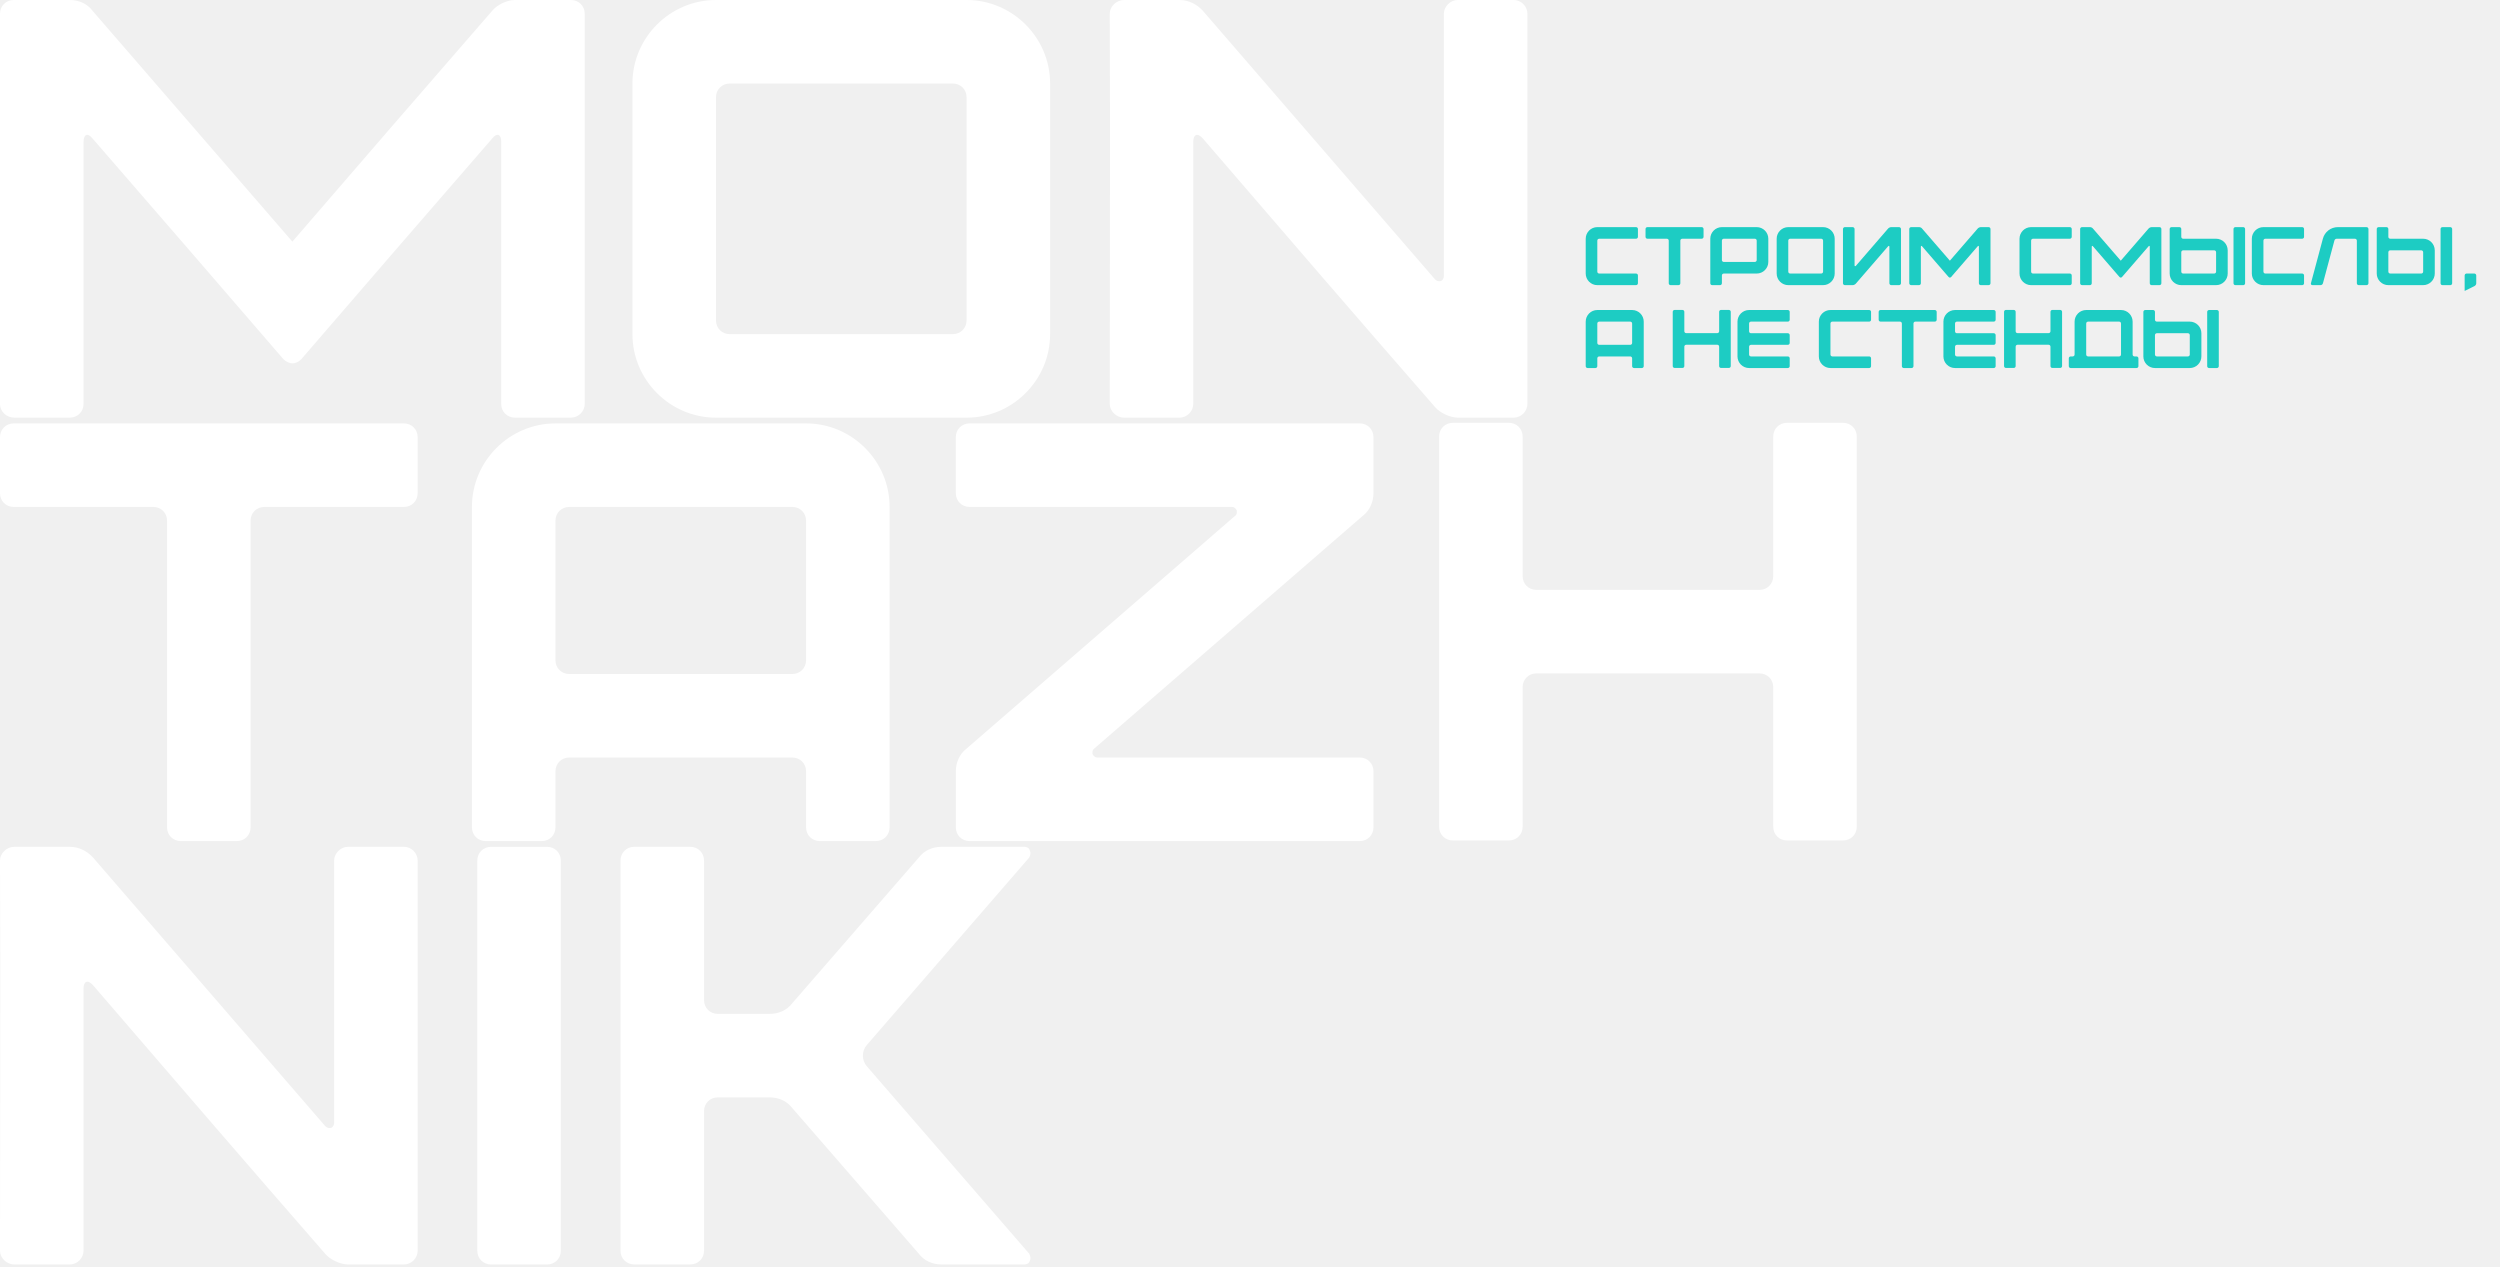
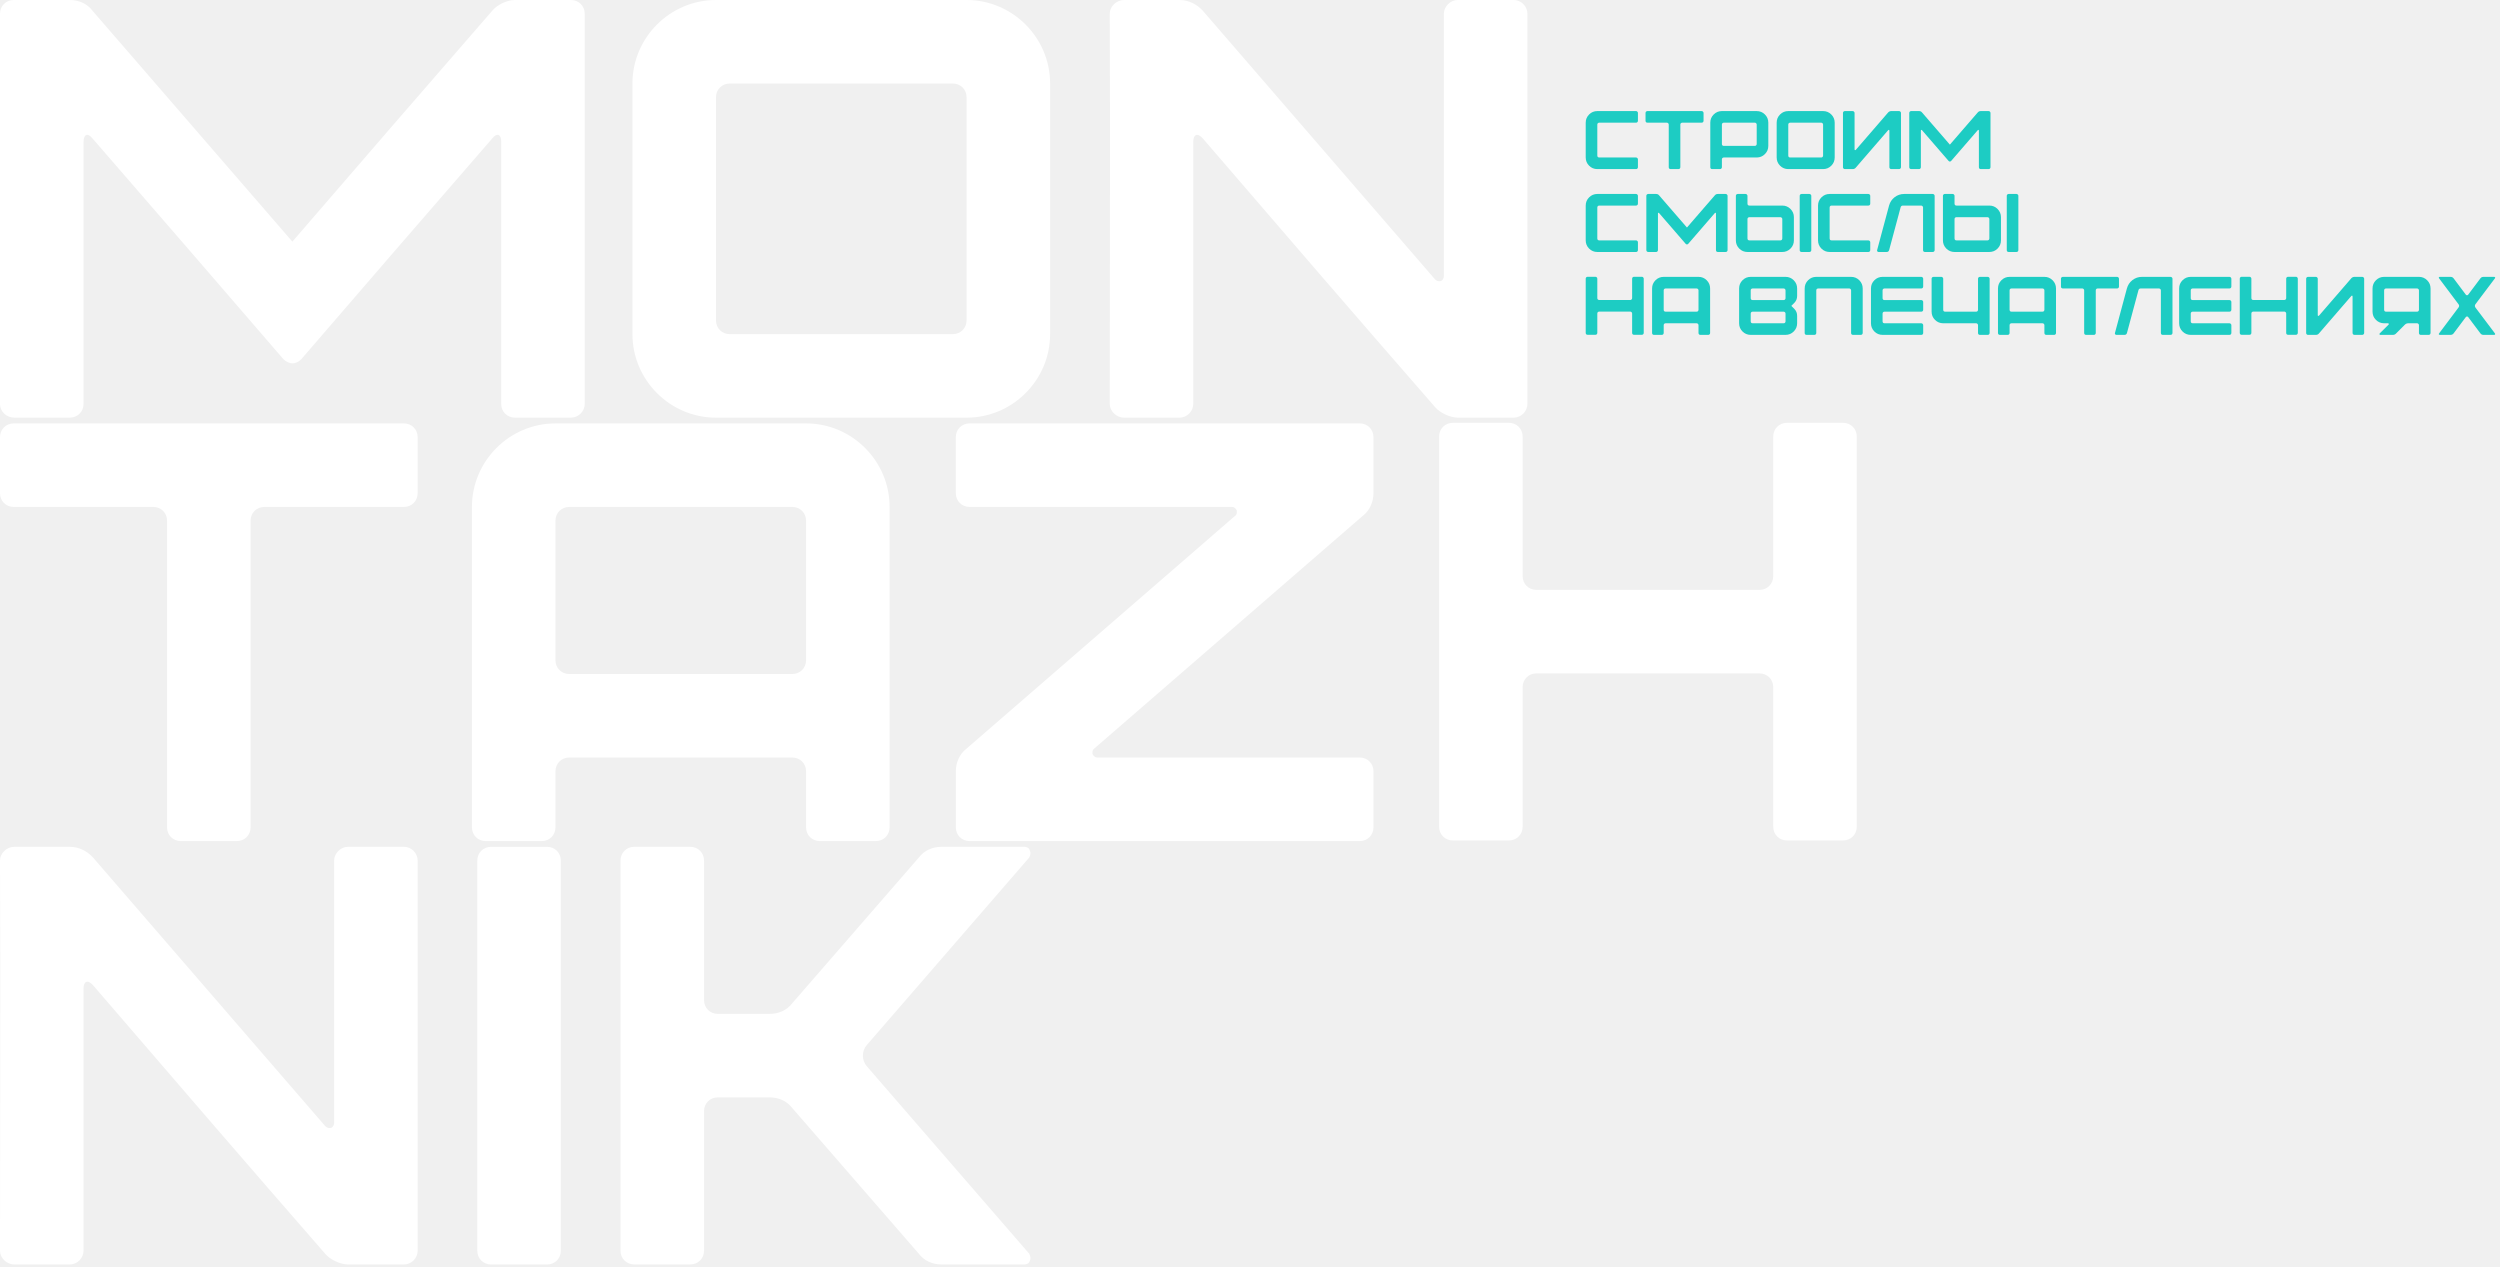
<svg xmlns="http://www.w3.org/2000/svg" width="754" height="382" viewBox="0 0 754 382" fill="none">
  <path d="M4.138 0H21.056C23.757 0 26.274 1.079 27.896 3.238L88.178 72.877C108.155 49.662 128.305 26.453 148.46 3.238C149.897 1.437 152.957 0 155.3 0H172.212C174.549 0 176.35 1.801 176.35 4.138V121.823C176.35 124.16 174.37 125.961 172.212 125.961H155.3C152.962 125.961 151.161 124.16 151.161 121.823V42.649C151.161 40.49 149.903 39.948 148.46 41.748C129.205 63.884 110.129 86.014 90.879 108.328C90.158 109.049 89.257 109.586 88.178 109.586C87.278 109.586 86.198 109.044 85.477 108.328C66.222 86.014 47.145 63.878 27.896 41.748C26.458 39.948 25.195 40.49 25.195 42.828V121.823C25.195 124.16 23.394 125.961 21.056 125.961H4.317C1.98 125.961 0 124.16 0 121.823V4.138C0 1.801 1.801 0 4.138 0Z" fill="white" />
  <path d="M190.745 25.195C190.745 11.336 202.082 0 215.94 0H291.518C305.376 0 316.712 11.336 316.712 25.195V100.772C316.712 114.631 305.376 125.967 291.518 125.967H215.94C202.082 125.967 190.745 114.631 190.745 100.772V25.195ZM287.379 100.772C289.717 100.772 291.518 98.972 291.518 96.634V29.333C291.518 26.995 289.717 25.195 287.379 25.195H220.078C217.741 25.195 215.94 26.995 215.94 29.333V96.634C215.94 98.972 217.741 100.772 220.078 100.772H287.379Z" fill="white" />
  <path d="M334.698 4.138C334.698 1.98 336.678 0 339.016 0H355.748C358.45 0 360.966 1.258 362.767 3.238L432.769 84.213C433.312 84.755 433.849 84.934 434.57 84.755C435.112 84.576 435.47 83.855 435.47 83.318V4.138C435.47 1.98 437.45 0 439.609 0H456.526C458.864 0 460.665 1.98 460.665 4.138V121.823C460.665 123.982 458.864 125.961 456.526 125.961H439.609C437.45 125.961 434.212 124.524 432.769 122.723C409.376 95.912 385.982 68.738 362.767 41.748C361.145 39.948 359.887 40.49 359.887 42.828V121.823C359.887 123.982 358.086 125.961 355.748 125.961H339.016C336.678 125.961 334.698 123.982 334.698 121.823C334.698 82.597 334.877 43.365 334.698 4.138Z" fill="white" />
  <path d="M4.138 127.701H121.823C124.16 127.701 125.961 129.501 125.961 131.839V148.757C125.961 151.094 124.16 152.895 121.823 152.895H79.716C77.379 152.895 75.578 154.696 75.578 157.034V249.529C75.578 251.867 73.777 253.667 71.439 253.667H54.522C52.184 253.667 50.383 251.867 50.383 249.529V157.034C50.383 154.696 48.583 152.895 46.245 152.895H4.138C1.801 152.895 0 151.094 0 148.757V131.839C0 129.501 1.801 127.701 4.138 127.701Z" fill="white" />
  <path d="M142.336 152.895C142.336 139.037 153.672 127.701 167.531 127.701H243.109C256.967 127.701 268.303 139.037 268.303 152.895V249.529C268.303 251.867 266.502 253.667 264.165 253.667H247.247C244.909 253.667 243.109 251.867 243.109 249.529V232.611C243.109 230.274 241.308 228.473 238.97 228.473H171.669C169.332 228.473 167.531 230.274 167.531 232.611V249.529C167.531 251.867 165.73 253.667 163.392 253.667H146.475C144.137 253.667 142.336 251.867 142.336 249.529V152.895ZM171.669 152.895C169.332 152.895 167.531 154.696 167.531 157.034V199.14C167.531 201.478 169.332 203.278 171.669 203.278H238.97C241.308 203.278 243.109 201.478 243.109 199.14V157.034C243.109 154.696 241.308 152.895 238.97 152.895H171.669Z" fill="white" />
  <path d="M410.103 253.667H292.418C290.081 253.667 288.28 251.867 288.28 249.529V232.611C288.28 230.095 289.359 227.394 291.518 225.772L372.493 155.591C372.85 155.412 373.029 154.869 373.029 154.511V153.969C372.672 153.247 372.129 152.889 371.592 152.889H292.413C290.075 152.889 288.274 151.089 288.274 148.751V131.833C288.274 129.496 290.075 127.695 292.413 127.695H410.097C412.435 127.695 414.235 129.496 414.235 131.833V148.751C414.235 151.268 413.156 153.969 410.997 155.591L330.023 225.772C329.665 225.951 329.486 226.493 329.486 226.851V227.394C329.844 228.115 330.386 228.473 330.923 228.473H410.103C412.44 228.473 414.241 230.274 414.241 232.611V249.529C414.241 251.867 412.44 253.667 410.103 253.667Z" fill="white" />
  <path d="M434.033 131.66C434.033 129.322 435.834 127.522 438.172 127.522H455.089C457.427 127.522 459.228 129.322 459.228 131.66V173.766C459.228 176.104 461.028 177.905 463.366 177.905H530.667C533.005 177.905 534.806 176.104 534.806 173.766V131.66C534.806 129.322 536.606 127.522 538.944 127.522H555.862C558.199 127.522 560 129.322 560 131.66V249.344C560 251.682 558.199 253.483 555.862 253.483H538.944C536.606 253.483 534.806 251.682 534.806 249.344V207.238C534.806 204.9 533.005 203.099 530.667 203.099H463.366C461.028 203.099 459.228 204.9 459.228 207.238V249.344C459.228 251.682 457.427 253.483 455.089 253.483H438.172C435.834 253.483 434.033 251.682 434.033 249.344V131.66Z" fill="white" />
  <path d="M0 259.54C0 257.381 1.98 255.401 4.317 255.401H21.05C23.752 255.401 26.268 256.659 28.069 258.639L98.071 339.614C98.614 340.156 99.15 340.335 99.872 340.156C100.414 339.977 100.772 339.256 100.772 338.719V259.54C100.772 257.381 102.752 255.401 104.911 255.401H121.828C124.166 255.401 125.967 257.381 125.967 259.54V377.224C125.967 379.383 124.166 381.362 121.828 381.362H104.911C102.752 381.362 99.514 379.925 98.071 378.124C74.677 351.314 51.284 324.139 28.069 297.15C26.447 295.349 25.189 295.891 25.189 298.229V377.224C25.189 379.383 23.388 381.362 21.05 381.362H4.317C1.98 381.362 0 379.383 0 377.224C0 337.998 0.179 298.766 0 259.54Z" fill="white" />
  <path d="M165.009 381.368H148.091C145.753 381.368 143.953 379.567 143.953 377.229V259.545C143.953 257.207 145.753 255.407 148.091 255.407H165.009C167.346 255.407 169.147 257.207 169.147 259.545V377.229C169.147 379.567 167.346 381.368 165.009 381.368Z" fill="white" />
  <path d="M187.144 259.54C187.144 257.202 188.945 255.401 191.282 255.401H208.2C210.538 255.401 212.338 257.202 212.338 259.54V301.646C212.338 303.984 214.139 305.785 216.477 305.785H232.13C234.832 305.785 237.348 304.705 238.97 302.546L277.117 258.639C278.739 256.481 281.256 255.401 283.957 255.401H308.967C309.688 255.401 310.404 255.759 310.589 256.48C310.946 257.202 310.767 257.918 310.41 258.639L261.463 315.141C259.842 316.942 259.842 319.822 261.463 321.617L310.41 378.119C310.767 378.84 310.946 379.556 310.589 380.277C310.41 380.999 309.688 381.357 308.967 381.357H283.957C281.256 381.357 278.739 380.277 277.117 378.119L238.97 334.211C237.348 332.053 234.832 330.973 232.13 330.973H216.477C214.139 330.973 212.338 332.774 212.338 335.112V377.218C212.338 379.556 210.538 381.357 208.2 381.357H191.282C188.945 381.357 187.144 379.556 187.144 377.218V259.534V259.54Z" fill="white" />
-   <path d="M478.25 82.5V72C478.25 70.075 479.825 68.5 481.75 68.5H493.425C493.75 68.5 494 68.75 494 69.075V71.425C494 71.75 493.75 72 493.425 72H482.325C482 72 481.75 72.25 481.75 72.575V81.925C481.75 82.25 482 82.5 482.325 82.5H493.425C493.75 82.5 494 82.75 494 83.075V85.425C494 85.75 493.75 86 493.425 86H481.75C479.825 86 478.25 84.425 478.25 82.5ZM496.292 69.075C496.292 68.75 496.542 68.5 496.867 68.5H513.217C513.542 68.5 513.792 68.75 513.792 69.075V71.425C513.792 71.75 513.542 72 513.217 72H507.367C507.042 72 506.792 72.25 506.792 72.575V85.425C506.792 85.75 506.542 86 506.217 86H503.867C503.542 86 503.292 85.75 503.292 85.425V72.575C503.292 72.25 503.042 72 502.717 72H496.867C496.542 72 496.292 71.75 496.292 71.425V69.075ZM529.248 72H519.898C519.573 72 519.323 72.25 519.323 72.575V78.425C519.323 78.75 519.573 79 519.898 79H529.248C529.573 79 529.823 78.75 529.823 78.425V72.575C529.823 72.25 529.573 72 529.248 72ZM515.823 85.425V72C515.823 70.075 517.398 68.5 519.323 68.5H529.823C531.748 68.5 533.323 70.075 533.323 72V79C533.323 80.925 531.748 82.5 529.823 82.5H519.898C519.573 82.5 519.323 82.75 519.323 83.075V85.425C519.323 85.75 519.073 86 518.748 86H516.398C516.073 86 515.823 85.75 515.823 85.425ZM535.843 82.5V72C535.843 70.075 537.418 68.5 539.343 68.5H549.843C551.768 68.5 553.343 70.075 553.343 72V82.5C553.343 84.425 551.768 86 549.843 86H539.343C537.418 86 535.843 84.425 535.843 82.5ZM539.918 82.5H549.268C549.593 82.5 549.843 82.25 549.843 81.925V72.575C549.843 72.25 549.593 72 549.268 72H539.918C539.593 72 539.343 72.25 539.343 72.575V81.925C539.343 82.25 539.593 82.5 539.918 82.5ZM573.338 85.425C573.338 85.725 573.063 86 572.738 86H570.413C570.088 86 569.838 85.725 569.838 85.425V74.45C569.838 74.125 569.663 74.05 569.438 74.3C566.213 78.05 562.963 81.825 559.713 85.55C559.513 85.8 559.063 86 558.763 86H556.413C556.088 86 555.838 85.725 555.838 85.425V69.075C555.838 68.775 556.088 68.5 556.413 68.5H558.763C559.063 68.5 559.338 68.775 559.338 69.075V80.075C559.338 80.15 559.388 80.25 559.463 80.275C559.563 80.3 559.638 80.275 559.713 80.2L569.438 68.95C569.688 68.675 570.038 68.5 570.413 68.5H572.738C573.063 68.5 573.338 68.775 573.338 69.075C573.313 74.525 573.338 79.975 573.338 85.425ZM575.833 69.075C575.833 68.75 576.083 68.5 576.408 68.5H578.758C579.133 68.5 579.483 68.65 579.708 68.95L588.083 78.625C590.858 75.4 593.658 72.175 596.458 68.95C596.658 68.7 597.083 68.5 597.408 68.5H599.758C600.083 68.5 600.333 68.75 600.333 69.075V85.425C600.333 85.75 600.058 86 599.758 86H597.408C597.083 86 596.833 85.75 596.833 85.425V74.425C596.833 74.125 596.658 74.05 596.458 74.3C593.783 77.375 591.133 80.45 588.458 83.55C588.358 83.65 588.233 83.725 588.083 83.725C587.958 83.725 587.808 83.65 587.708 83.55C585.033 80.45 582.383 77.375 579.708 74.3C579.508 74.05 579.333 74.125 579.333 74.45V85.425C579.333 85.75 579.083 86 578.758 86H576.433C576.108 86 575.833 85.75 575.833 85.425V69.075ZM609.085 82.5V72C609.085 70.075 610.66 68.5 612.585 68.5H624.26C624.585 68.5 624.835 68.75 624.835 69.075V71.425C624.835 71.75 624.585 72 624.26 72H613.16C612.835 72 612.585 72.25 612.585 72.575V81.925C612.585 82.25 612.835 82.5 613.16 82.5H624.26C624.585 82.5 624.835 82.75 624.835 83.075V85.425C624.835 85.75 624.585 86 624.26 86H612.585C610.66 86 609.085 84.425 609.085 82.5ZM627.371 69.075C627.371 68.75 627.621 68.5 627.946 68.5H630.296C630.671 68.5 631.021 68.65 631.246 68.95L639.621 78.625C642.396 75.4 645.196 72.175 647.996 68.95C648.196 68.7 648.621 68.5 648.946 68.5H651.296C651.621 68.5 651.871 68.75 651.871 69.075V85.425C651.871 85.75 651.596 86 651.296 86H648.946C648.621 86 648.371 85.75 648.371 85.425V74.425C648.371 74.125 648.196 74.05 647.996 74.3C645.321 77.375 642.671 80.45 639.996 83.55C639.896 83.65 639.771 83.725 639.621 83.725C639.496 83.725 639.346 83.65 639.246 83.55C636.571 80.45 633.921 77.375 631.246 74.3C631.046 74.05 630.871 74.125 630.871 74.45V85.425C630.871 85.75 630.621 86 630.296 86H627.971C627.646 86 627.371 85.75 627.371 85.425V69.075ZM667.798 75.5H658.448C658.123 75.5 657.873 75.75 657.873 76.075V81.925C657.873 82.25 658.123 82.5 658.448 82.5H667.798C668.123 82.5 668.373 82.25 668.373 81.925V76.075C668.373 75.75 668.123 75.5 667.798 75.5ZM654.373 82.5V69.075C654.373 68.75 654.623 68.5 654.948 68.5H657.298C657.623 68.5 657.873 68.75 657.873 69.075V71.425C657.873 71.75 658.123 72 658.448 72H668.373C670.298 72 671.873 73.575 671.873 75.5V82.5C671.873 84.425 670.298 86 668.373 86H657.873C655.948 86 654.373 84.425 654.373 82.5ZM673.623 85.425V69.075C673.623 68.75 673.873 68.5 674.198 68.5H676.548C676.873 68.5 677.123 68.75 677.123 69.075V85.425C677.123 85.75 676.873 86 676.548 86H674.198C673.873 86 673.623 85.75 673.623 85.425ZM679.153 82.5V72C679.153 70.075 680.728 68.5 682.653 68.5H694.328C694.653 68.5 694.903 68.75 694.903 69.075V71.425C694.903 71.75 694.653 72 694.328 72H683.228C682.903 72 682.653 72.25 682.653 72.575V81.925C682.653 82.25 682.903 82.5 683.228 82.5H694.328C694.653 82.5 694.903 82.75 694.903 83.075V85.425C694.903 85.75 694.653 86 694.328 86H682.653C680.728 86 679.153 84.425 679.153 82.5ZM700.576 72C701.126 69.925 702.976 68.5 705.126 68.5H713.726C714.051 68.5 714.326 68.75 714.326 69.075V85.425C714.326 85.75 714.051 86 713.726 86H711.401C711.076 86 710.826 85.75 710.826 85.425V72.575C710.826 72.25 710.551 72 710.226 72H704.776C704.426 72 704.126 72.225 704.051 72.575L700.601 85.425C700.501 85.775 700.201 86 699.851 86H697.401C697.251 86 697.126 85.925 697.051 85.825C696.951 85.725 696.926 85.575 696.976 85.425L700.576 72ZM730.249 75.5H720.899C720.574 75.5 720.324 75.75 720.324 76.075V81.925C720.324 82.25 720.574 82.5 720.899 82.5H730.249C730.574 82.5 730.824 82.25 730.824 81.925V76.075C730.824 75.75 730.574 75.5 730.249 75.5ZM716.824 82.5V69.075C716.824 68.75 717.074 68.5 717.399 68.5H719.749C720.074 68.5 720.324 68.75 720.324 69.075V71.425C720.324 71.75 720.574 72 720.899 72H730.824C732.749 72 734.324 73.575 734.324 75.5V82.5C734.324 84.425 732.749 86 730.824 86H720.324C718.399 86 716.824 84.425 716.824 82.5ZM736.074 85.425V69.075C736.074 68.75 736.324 68.5 736.649 68.5H738.999C739.324 68.5 739.574 68.75 739.574 69.075V85.425C739.574 85.75 739.324 86 738.999 86H736.649C736.324 86 736.074 85.75 736.074 85.425ZM743.338 83.1C743.338 82.775 743.588 82.5 743.913 82.5H746.263C746.588 82.5 746.838 82.775 746.838 83.1V85.425C746.838 85.775 746.638 86.1 746.313 86.275L743.338 87.75V83.1ZM491.675 97H482.325C482 97 481.75 97.25 481.75 97.575V103.425C481.75 103.75 482 104 482.325 104H491.675C492 104 492.25 103.75 492.25 103.425V97.575C492.25 97.25 492 97 491.675 97ZM478.25 110.425V97C478.25 95.075 479.825 93.5 481.75 93.5H492.25C494.175 93.5 495.75 95.075 495.75 97V110.425C495.75 110.75 495.5 111 495.175 111H492.825C492.5 111 492.25 110.75 492.25 110.425V108.075C492.25 107.75 492 107.5 491.675 107.5H482.325C482 107.5 481.75 107.75 481.75 108.075V110.425C481.75 110.75 481.5 111 481.175 111H478.825C478.5 111 478.25 110.75 478.25 110.425ZM504.495 110.4V94.05C504.495 93.725 504.745 93.475 505.07 93.475H507.42C507.745 93.475 507.995 93.725 507.995 94.05V99.9C507.995 100.225 508.245 100.475 508.57 100.475H517.92C518.245 100.475 518.495 100.225 518.495 99.9V94.05C518.495 93.725 518.745 93.475 519.07 93.475H521.42C521.745 93.475 521.995 93.725 521.995 94.05V110.4C521.995 110.725 521.745 110.975 521.42 110.975H519.07C518.745 110.975 518.495 110.725 518.495 110.4V104.55C518.495 104.225 518.245 103.975 517.92 103.975H508.57C508.245 103.975 507.995 104.225 507.995 104.55V110.4C507.995 110.725 507.745 110.975 507.42 110.975H505.07C504.745 110.975 504.495 110.725 504.495 110.4ZM524.026 107.5V97C524.026 95.075 525.601 93.5 527.526 93.5H539.201C539.526 93.5 539.776 93.75 539.776 94.075V96.425C539.776 96.75 539.526 97 539.201 97H528.101C527.776 97 527.526 97.25 527.526 97.575V99.925C527.526 100.25 527.776 100.5 528.101 100.5H539.201C539.526 100.5 539.776 100.75 539.776 101.075V103.425C539.776 103.75 539.526 104 539.201 104H528.101C527.776 104 527.526 104.25 527.526 104.575V106.925C527.526 107.25 527.776 107.5 528.101 107.5H539.201C539.526 107.5 539.776 107.75 539.776 108.075V110.425C539.776 110.75 539.526 111 539.201 111H527.526C525.601 111 524.026 109.425 524.026 107.5ZM548.563 107.5V97C548.563 95.075 550.138 93.5 552.063 93.5H563.738C564.063 93.5 564.313 93.75 564.313 94.075V96.425C564.313 96.75 564.063 97 563.738 97H552.638C552.313 97 552.063 97.25 552.063 97.575V106.925C552.063 107.25 552.313 107.5 552.638 107.5H563.738C564.063 107.5 564.313 107.75 564.313 108.075V110.425C564.313 110.75 564.063 111 563.738 111H552.063C550.138 111 548.563 109.425 548.563 107.5ZM566.604 94.075C566.604 93.75 566.854 93.5 567.179 93.5H583.529C583.854 93.5 584.104 93.75 584.104 94.075V96.425C584.104 96.75 583.854 97 583.529 97H577.679C577.354 97 577.104 97.25 577.104 97.575V110.425C577.104 110.75 576.854 111 576.529 111H574.179C573.854 111 573.604 110.75 573.604 110.425V97.575C573.604 97.25 573.354 97 573.029 97H567.179C566.854 97 566.604 96.75 566.604 96.425V94.075ZM586.136 107.5V97C586.136 95.075 587.711 93.5 589.636 93.5H601.311C601.636 93.5 601.886 93.75 601.886 94.075V96.425C601.886 96.75 601.636 97 601.311 97H590.211C589.886 97 589.636 97.25 589.636 97.575V99.925C589.636 100.25 589.886 100.5 590.211 100.5H601.311C601.636 100.5 601.886 100.75 601.886 101.075V103.425C601.886 103.75 601.636 104 601.311 104H590.211C589.886 104 589.636 104.25 589.636 104.575V106.925C589.636 107.25 589.886 107.5 590.211 107.5H601.311C601.636 107.5 601.886 107.75 601.886 108.075V110.425C601.886 110.75 601.636 111 601.311 111H589.636C587.711 111 586.136 109.425 586.136 107.5ZM604.422 110.4V94.05C604.422 93.725 604.672 93.475 604.997 93.475H607.347C607.672 93.475 607.922 93.725 607.922 94.05V99.9C607.922 100.225 608.172 100.475 608.497 100.475H617.847C618.172 100.475 618.422 100.225 618.422 99.9V94.05C618.422 93.725 618.672 93.475 618.997 93.475H621.347C621.672 93.475 621.922 93.725 621.922 94.05V110.4C621.922 110.725 621.672 110.975 621.347 110.975H618.997C618.672 110.975 618.422 110.725 618.422 110.4V104.55C618.422 104.225 618.172 103.975 617.847 103.975H608.497C608.172 103.975 607.922 104.225 607.922 104.55V110.4C607.922 110.725 607.672 110.975 607.347 110.975H604.997C604.672 110.975 604.422 110.725 604.422 110.4ZM639.123 97H629.773C629.448 97 629.198 97.25 629.198 97.575V106.925C629.198 107.25 629.448 107.5 629.773 107.5H639.123C639.448 107.5 639.698 107.25 639.698 106.925V97.575C639.698 97.25 639.448 97 639.123 97ZM625.698 106.925V97C625.698 95.075 627.273 93.5 629.198 93.5H639.698C641.623 93.5 643.198 95.075 643.198 97V106.925C643.198 107.25 643.448 107.5 643.773 107.5H644.373C644.698 107.5 644.948 107.75 644.948 108.075V110.425C644.948 110.75 644.698 111 644.373 111H624.523C624.198 111 623.948 110.75 623.948 110.425V108.075C623.948 107.75 624.198 107.5 624.523 107.5H625.123C625.448 107.5 625.698 107.25 625.698 106.925ZM659.863 100.5H650.513C650.188 100.5 649.938 100.75 649.938 101.075V106.925C649.938 107.25 650.188 107.5 650.513 107.5H659.863C660.188 107.5 660.438 107.25 660.438 106.925V101.075C660.438 100.75 660.188 100.5 659.863 100.5ZM646.438 107.5V94.075C646.438 93.75 646.688 93.5 647.013 93.5H649.363C649.688 93.5 649.938 93.75 649.938 94.075V96.425C649.938 96.75 650.188 97 650.513 97H660.438C662.363 97 663.938 98.575 663.938 100.5V107.5C663.938 109.425 662.363 111 660.438 111H649.938C648.013 111 646.438 109.425 646.438 107.5ZM665.688 110.425V94.075C665.688 93.75 665.938 93.5 666.263 93.5H668.613C668.938 93.5 669.188 93.75 669.188 94.075V110.425C669.188 110.75 668.938 111 668.613 111H666.263C665.938 111 665.688 110.75 665.688 110.425Z" fill="#1DCCC3" />
+   <path d="M478.25 47.5V37C478.25 36.033 478.592 35.208 479.275 34.525C479.958 33.842 480.783 33.5 481.75 33.5H493.425C493.592 33.5 493.725 33.558 493.825 33.675C493.942 33.775 494 33.908 494 34.075V36.425C494 36.592 493.942 36.733 493.825 36.85C493.725 36.95 493.592 37 493.425 37H482.325C482.158 37 482.017 37.058 481.9 37.175C481.8 37.275 481.75 37.408 481.75 37.575V46.925C481.75 47.092 481.8 47.233 481.9 47.35C482.017 47.45 482.158 47.5 482.325 47.5H493.425C493.592 47.5 493.725 47.558 493.825 47.675C493.942 47.775 494 47.908 494 48.075V50.425C494 50.592 493.942 50.733 493.825 50.85C493.725 50.95 493.592 51 493.425 51H481.75C480.783 51 479.958 50.658 479.275 49.975C478.592 49.292 478.25 48.467 478.25 47.5ZM496.292 34.075C496.292 33.908 496.342 33.775 496.442 33.675C496.559 33.558 496.7 33.5 496.867 33.5H513.217C513.384 33.5 513.517 33.558 513.617 33.675C513.734 33.775 513.792 33.908 513.792 34.075V36.425C513.792 36.592 513.734 36.733 513.617 36.85C513.517 36.95 513.384 37 513.217 37H507.367C507.2 37 507.059 37.058 506.942 37.175C506.842 37.275 506.792 37.408 506.792 37.575V50.425C506.792 50.592 506.734 50.733 506.617 50.85C506.517 50.95 506.384 51 506.217 51H503.867C503.7 51 503.559 50.95 503.442 50.85C503.342 50.733 503.292 50.592 503.292 50.425V37.575C503.292 37.408 503.234 37.275 503.117 37.175C503.017 37.058 502.884 37 502.717 37H496.867C496.7 37 496.559 36.95 496.442 36.85C496.342 36.733 496.292 36.592 496.292 36.425V34.075ZM529.248 37H519.898C519.732 37 519.59 37.058 519.473 37.175C519.373 37.275 519.323 37.408 519.323 37.575V43.425C519.323 43.592 519.373 43.733 519.473 43.85C519.59 43.95 519.732 44 519.898 44H529.248C529.415 44 529.548 43.95 529.648 43.85C529.765 43.733 529.823 43.592 529.823 43.425V37.575C529.823 37.408 529.765 37.275 529.648 37.175C529.548 37.058 529.415 37 529.248 37ZM515.823 50.425V37C515.823 36.033 516.165 35.208 516.848 34.525C517.532 33.842 518.357 33.5 519.323 33.5H529.823C530.79 33.5 531.615 33.842 532.298 34.525C532.982 35.208 533.323 36.033 533.323 37V44C533.323 44.967 532.982 45.792 532.298 46.475C531.615 47.158 530.79 47.5 529.823 47.5H519.898C519.732 47.5 519.59 47.558 519.473 47.675C519.373 47.775 519.323 47.908 519.323 48.075V50.425C519.323 50.592 519.265 50.733 519.148 50.85C519.048 50.95 518.915 51 518.748 51H516.398C516.232 51 516.09 50.95 515.973 50.85C515.873 50.733 515.823 50.592 515.823 50.425ZM535.843 47.5V37C535.843 36.033 536.184 35.208 536.868 34.525C537.551 33.842 538.376 33.5 539.343 33.5H549.843C550.809 33.5 551.634 33.842 552.318 34.525C553.001 35.208 553.343 36.033 553.343 37V47.5C553.343 48.467 553.001 49.292 552.318 49.975C551.634 50.658 550.809 51 549.843 51H539.343C538.376 51 537.551 50.658 536.868 49.975C536.184 49.292 535.843 48.467 535.843 47.5ZM539.918 47.5H549.268C549.434 47.5 549.568 47.45 549.668 47.35C549.784 47.233 549.843 47.092 549.843 46.925V37.575C549.843 37.408 549.784 37.275 549.668 37.175C549.568 37.058 549.434 37 549.268 37H539.918C539.751 37 539.609 37.058 539.493 37.175C539.393 37.275 539.343 37.408 539.343 37.575V46.925C539.343 47.092 539.393 47.233 539.493 47.35C539.609 47.45 539.751 47.5 539.918 47.5ZM573.338 50.425C573.338 50.575 573.28 50.708 573.163 50.825C573.046 50.942 572.905 51 572.738 51H570.413C570.246 51 570.105 50.942 569.988 50.825C569.888 50.708 569.838 50.575 569.838 50.425V39.45C569.838 39.283 569.796 39.192 569.713 39.175C569.646 39.142 569.555 39.183 569.438 39.3C565.288 44.133 562.046 47.883 559.713 50.55C559.48 50.85 559.163 51 558.763 51H556.413C556.246 51 556.105 50.942 555.988 50.825C555.888 50.708 555.838 50.575 555.838 50.425V34.075C555.838 33.925 555.888 33.792 555.988 33.675C556.105 33.558 556.246 33.5 556.413 33.5H558.763C558.913 33.5 559.046 33.558 559.163 33.675C559.28 33.792 559.338 33.925 559.338 34.075V45.075C559.338 45.175 559.38 45.242 559.463 45.275C559.563 45.292 559.646 45.267 559.713 45.2L569.438 33.95C569.705 33.65 570.03 33.5 570.413 33.5H572.738C572.905 33.5 573.046 33.558 573.163 33.675C573.28 33.792 573.338 33.925 573.338 34.075C573.321 34.075 573.321 36.8 573.338 42.25V50.425ZM575.833 34.075C575.833 33.908 575.883 33.775 575.983 33.675C576.1 33.558 576.241 33.5 576.408 33.5H578.758C579.175 33.5 579.491 33.65 579.708 33.95L588.083 43.625C589.933 41.475 592.725 38.25 596.458 33.95C596.691 33.65 597.008 33.5 597.408 33.5H599.758C599.925 33.5 600.058 33.558 600.158 33.675C600.275 33.775 600.333 33.908 600.333 34.075V50.425C600.333 50.592 600.275 50.733 600.158 50.85C600.041 50.95 599.908 51 599.758 51H597.408C597.241 51 597.1 50.95 596.983 50.85C596.883 50.733 596.833 50.592 596.833 50.425V39.425C596.833 39.275 596.791 39.192 596.708 39.175C596.641 39.142 596.558 39.183 596.458 39.3C594.958 41.017 592.291 44.1 588.458 48.55C588.341 48.667 588.216 48.725 588.083 48.725C587.95 48.725 587.825 48.667 587.708 48.55C583.875 44.1 581.208 41.017 579.708 39.3C579.608 39.183 579.516 39.142 579.433 39.175C579.366 39.192 579.333 39.283 579.333 39.45V50.425C579.333 50.592 579.275 50.733 579.158 50.85C579.058 50.95 578.925 51 578.758 51H576.433C576.266 51 576.125 50.95 576.008 50.85C575.891 50.733 575.833 50.592 575.833 50.425V34.075ZM478.25 72.5V62C478.25 61.033 478.592 60.208 479.275 59.525C479.958 58.842 480.783 58.5 481.75 58.5H493.425C493.592 58.5 493.725 58.558 493.825 58.675C493.942 58.775 494 58.908 494 59.075V61.425C494 61.592 493.942 61.733 493.825 61.85C493.725 61.95 493.592 62 493.425 62H482.325C482.158 62 482.017 62.058 481.9 62.175C481.8 62.275 481.75 62.408 481.75 62.575V71.925C481.75 72.092 481.8 72.233 481.9 72.35C482.017 72.45 482.158 72.5 482.325 72.5H493.425C493.592 72.5 493.725 72.558 493.825 72.675C493.942 72.775 494 72.908 494 73.075V75.425C494 75.592 493.942 75.733 493.825 75.85C493.725 75.95 493.592 76 493.425 76H481.75C480.783 76 479.958 75.658 479.275 74.975C478.592 74.292 478.25 73.467 478.25 72.5ZM496.536 59.075C496.536 58.908 496.586 58.775 496.686 58.675C496.803 58.558 496.944 58.5 497.111 58.5H499.461C499.878 58.5 500.194 58.65 500.411 58.95L508.786 68.625C510.636 66.475 513.428 63.25 517.161 58.95C517.394 58.65 517.711 58.5 518.111 58.5H520.461C520.628 58.5 520.761 58.558 520.861 58.675C520.978 58.775 521.036 58.908 521.036 59.075V75.425C521.036 75.592 520.978 75.733 520.861 75.85C520.744 75.95 520.611 76 520.461 76H518.111C517.944 76 517.803 75.95 517.686 75.85C517.586 75.733 517.536 75.592 517.536 75.425V64.425C517.536 64.275 517.494 64.192 517.411 64.175C517.344 64.142 517.261 64.183 517.161 64.3C515.661 66.017 512.994 69.1 509.161 73.55C509.044 73.667 508.919 73.725 508.786 73.725C508.653 73.725 508.528 73.667 508.411 73.55C504.578 69.1 501.911 66.017 500.411 64.3C500.311 64.183 500.219 64.142 500.136 64.175C500.069 64.192 500.036 64.283 500.036 64.45V75.425C500.036 75.592 499.978 75.733 499.861 75.85C499.761 75.95 499.628 76 499.461 76H497.136C496.969 76 496.828 75.95 496.711 75.85C496.594 75.733 496.536 75.592 496.536 75.425V59.075ZM536.963 65.5H527.613C527.446 65.5 527.305 65.558 527.188 65.675C527.088 65.775 527.038 65.908 527.038 66.075V71.925C527.038 72.092 527.088 72.233 527.188 72.35C527.305 72.45 527.446 72.5 527.613 72.5H536.963C537.13 72.5 537.263 72.45 537.363 72.35C537.48 72.233 537.538 72.092 537.538 71.925V66.075C537.538 65.908 537.48 65.775 537.363 65.675C537.263 65.558 537.13 65.5 536.963 65.5ZM523.538 72.5V59.075C523.538 58.908 523.588 58.775 523.688 58.675C523.805 58.558 523.946 58.5 524.113 58.5H526.463C526.63 58.5 526.763 58.558 526.863 58.675C526.98 58.775 527.038 58.908 527.038 59.075V61.425C527.038 61.592 527.088 61.733 527.188 61.85C527.305 61.95 527.446 62 527.613 62H537.538C538.505 62 539.33 62.342 540.013 63.025C540.696 63.708 541.038 64.533 541.038 65.5V72.5C541.038 73.467 540.696 74.292 540.013 74.975C539.33 75.658 538.505 76 537.538 76H527.038C526.071 76 525.246 75.658 524.563 74.975C523.88 74.292 523.538 73.467 523.538 72.5ZM542.788 75.425V59.075C542.788 58.908 542.838 58.775 542.938 58.675C543.055 58.558 543.196 58.5 543.363 58.5H545.713C545.88 58.5 546.013 58.558 546.113 58.675C546.23 58.775 546.288 58.908 546.288 59.075V75.425C546.288 75.592 546.23 75.733 546.113 75.85C546.013 75.95 545.88 76 545.713 76H543.363C543.196 76 543.055 75.95 542.938 75.85C542.838 75.733 542.788 75.592 542.788 75.425ZM548.318 72.5V62C548.318 61.033 548.66 60.208 549.343 59.525C550.027 58.842 550.852 58.5 551.818 58.5H563.493C563.66 58.5 563.793 58.558 563.893 58.675C564.01 58.775 564.068 58.908 564.068 59.075V61.425C564.068 61.592 564.01 61.733 563.893 61.85C563.793 61.95 563.66 62 563.493 62H552.393C552.227 62 552.085 62.058 551.968 62.175C551.868 62.275 551.818 62.408 551.818 62.575V71.925C551.818 72.092 551.868 72.233 551.968 72.35C552.085 72.45 552.227 72.5 552.393 72.5H563.493C563.66 72.5 563.793 72.558 563.893 72.675C564.01 72.775 564.068 72.908 564.068 73.075V75.425C564.068 75.592 564.01 75.733 563.893 75.85C563.793 75.95 563.66 76 563.493 76H551.818C550.852 76 550.027 75.658 549.343 74.975C548.66 74.292 548.318 73.467 548.318 72.5ZM569.741 62C570.025 60.967 570.583 60.125 571.416 59.475C572.266 58.825 573.225 58.5 574.291 58.5H582.891C583.058 58.5 583.2 58.558 583.316 58.675C583.433 58.775 583.491 58.908 583.491 59.075V75.425C583.491 75.592 583.433 75.733 583.316 75.85C583.2 75.95 583.058 76 582.891 76H580.566C580.4 76 580.258 75.95 580.141 75.85C580.041 75.733 579.991 75.592 579.991 75.425V62.575C579.991 62.408 579.933 62.275 579.816 62.175C579.7 62.058 579.558 62 579.391 62H573.941C573.541 62 573.3 62.192 573.216 62.575L569.766 75.425C569.65 75.808 569.4 76 569.016 76H566.566C566.416 76 566.3 75.942 566.216 75.825C566.116 75.725 566.091 75.592 566.141 75.425L569.741 62ZM599.414 65.5H590.064C589.898 65.5 589.756 65.558 589.639 65.675C589.539 65.775 589.489 65.908 589.489 66.075V71.925C589.489 72.092 589.539 72.233 589.639 72.35C589.756 72.45 589.898 72.5 590.064 72.5H599.414C599.581 72.5 599.714 72.45 599.814 72.35C599.931 72.233 599.989 72.092 599.989 71.925V66.075C599.989 65.908 599.931 65.775 599.814 65.675C599.714 65.558 599.581 65.5 599.414 65.5ZM585.989 72.5V59.075C585.989 58.908 586.039 58.775 586.139 58.675C586.256 58.558 586.398 58.5 586.564 58.5H588.914C589.081 58.5 589.214 58.558 589.314 58.675C589.431 58.775 589.489 58.908 589.489 59.075V61.425C589.489 61.592 589.539 61.733 589.639 61.85C589.756 61.95 589.898 62 590.064 62H599.989C600.956 62 601.781 62.342 602.464 63.025C603.148 63.708 603.489 64.533 603.489 65.5V72.5C603.489 73.467 603.148 74.292 602.464 74.975C601.781 75.658 600.956 76 599.989 76H589.489C588.523 76 587.698 75.658 587.014 74.975C586.331 74.292 585.989 73.467 585.989 72.5ZM605.239 75.425V59.075C605.239 58.908 605.289 58.775 605.389 58.675C605.506 58.558 605.648 58.5 605.814 58.5H608.164C608.331 58.5 608.464 58.558 608.564 58.675C608.681 58.775 608.739 58.908 608.739 59.075V75.425C608.739 75.592 608.681 75.733 608.564 75.85C608.464 75.95 608.331 76 608.164 76H605.814C605.648 76 605.506 75.95 605.389 75.85C605.289 75.733 605.239 75.592 605.239 75.425ZM478.25 100.4V84.05C478.25 83.883 478.3 83.75 478.4 83.65C478.517 83.533 478.658 83.475 478.825 83.475H481.175C481.342 83.475 481.475 83.533 481.575 83.65C481.692 83.75 481.75 83.883 481.75 84.05V89.9C481.75 90.067 481.8 90.208 481.9 90.325C482.017 90.425 482.158 90.475 482.325 90.475H491.675C491.842 90.475 491.975 90.425 492.075 90.325C492.192 90.208 492.25 90.067 492.25 89.9V84.05C492.25 83.883 492.3 83.75 492.4 83.65C492.517 83.533 492.658 83.475 492.825 83.475H495.175C495.342 83.475 495.475 83.533 495.575 83.65C495.692 83.75 495.75 83.883 495.75 84.05V100.4C495.75 100.567 495.692 100.708 495.575 100.825C495.475 100.925 495.342 100.975 495.175 100.975H492.825C492.658 100.975 492.517 100.925 492.4 100.825C492.3 100.708 492.25 100.567 492.25 100.4V94.55C492.25 94.383 492.192 94.25 492.075 94.15C491.975 94.033 491.842 93.975 491.675 93.975H482.325C482.158 93.975 482.017 94.033 481.9 94.15C481.8 94.25 481.75 94.383 481.75 94.55V100.4C481.75 100.567 481.692 100.708 481.575 100.825C481.475 100.925 481.342 100.975 481.175 100.975H478.825C478.658 100.975 478.517 100.925 478.4 100.825C478.3 100.708 478.25 100.567 478.25 100.4ZM511.695 87H502.345C502.178 87 502.036 87.058 501.92 87.175C501.82 87.275 501.77 87.408 501.77 87.575V93.425C501.77 93.592 501.82 93.733 501.92 93.85C502.036 93.95 502.178 94 502.345 94H511.695C511.861 94 511.995 93.95 512.095 93.85C512.211 93.733 512.27 93.592 512.27 93.425V87.575C512.27 87.408 512.211 87.275 512.095 87.175C511.995 87.058 511.861 87 511.695 87ZM498.27 100.425V87C498.27 86.033 498.611 85.208 499.295 84.525C499.978 83.842 500.803 83.5 501.77 83.5H512.27C513.236 83.5 514.061 83.842 514.745 84.525C515.428 85.208 515.77 86.033 515.77 87V100.425C515.77 100.592 515.711 100.733 515.595 100.85C515.495 100.95 515.361 101 515.195 101H512.845C512.678 101 512.536 100.95 512.42 100.85C512.32 100.733 512.27 100.592 512.27 100.425V98.075C512.27 97.908 512.211 97.775 512.095 97.675C511.995 97.558 511.861 97.5 511.695 97.5H502.345C502.178 97.5 502.036 97.558 501.92 97.675C501.82 97.775 501.77 97.908 501.77 98.075V100.425C501.77 100.592 501.711 100.733 501.595 100.85C501.495 100.95 501.361 101 501.195 101H498.845C498.678 101 498.536 100.95 498.42 100.85C498.32 100.733 498.27 100.592 498.27 100.425ZM528.59 97.5H537.94C538.106 97.5 538.24 97.45 538.34 97.35C538.456 97.233 538.515 97.092 538.515 96.925V94.575C538.515 94.408 538.456 94.275 538.34 94.175C538.24 94.058 538.106 94 537.94 94H528.59C528.423 94 528.281 94.058 528.165 94.175C528.065 94.275 528.015 94.408 528.015 94.575V96.925C528.015 97.092 528.065 97.233 528.165 97.35C528.281 97.45 528.423 97.5 528.59 97.5ZM528.59 90.5H537.94C538.106 90.5 538.24 90.45 538.34 90.35C538.456 90.233 538.515 90.092 538.515 89.925V87.575C538.515 87.408 538.456 87.275 538.34 87.175C538.24 87.058 538.106 87 537.94 87H528.59C528.423 87 528.281 87.058 528.165 87.175C528.065 87.275 528.015 87.408 528.015 87.575V89.925C528.015 90.092 528.065 90.233 528.165 90.35C528.281 90.45 528.423 90.5 528.59 90.5ZM524.515 97.5V87C524.515 86.033 524.856 85.208 525.54 84.525C526.223 83.842 527.048 83.5 528.015 83.5H538.515C539.481 83.5 540.306 83.842 540.99 84.525C541.673 85.208 542.015 86.033 542.015 87V89.25C542.015 90.083 541.723 90.792 541.14 91.375L540.265 92.25L541.14 93.125C541.723 93.708 542.015 94.417 542.015 95.25V97.5C542.015 98.467 541.673 99.292 540.99 99.975C540.306 100.658 539.481 101 538.515 101H528.015C527.048 101 526.223 100.658 525.54 99.975C524.856 99.292 524.515 98.467 524.515 97.5ZM544.29 87C544.29 86.033 544.632 85.208 545.315 84.525C545.998 83.842 546.823 83.5 547.79 83.5H558.29C559.257 83.5 560.082 83.842 560.765 84.525C561.448 85.208 561.79 86.033 561.79 87V100.425C561.79 100.592 561.732 100.733 561.615 100.85C561.515 100.95 561.382 101 561.215 101H558.865C558.698 101 558.557 100.95 558.44 100.85C558.34 100.733 558.29 100.592 558.29 100.425V87.575C558.29 87.408 558.232 87.275 558.115 87.175C558.015 87.058 557.882 87 557.715 87H548.365C548.198 87 548.057 87.058 547.94 87.175C547.84 87.275 547.79 87.408 547.79 87.575V100.425C547.79 100.592 547.732 100.733 547.615 100.85C547.515 100.95 547.382 101 547.215 101H544.865C544.698 101 544.557 100.95 544.44 100.85C544.34 100.733 544.29 100.592 544.29 100.425V87ZM564.285 97.5V87C564.285 86.033 564.627 85.208 565.31 84.525C565.993 83.842 566.818 83.5 567.785 83.5H579.46C579.627 83.5 579.76 83.558 579.86 83.675C579.977 83.775 580.035 83.908 580.035 84.075V86.425C580.035 86.592 579.977 86.733 579.86 86.85C579.76 86.95 579.627 87 579.46 87H568.36C568.193 87 568.052 87.058 567.935 87.175C567.835 87.275 567.785 87.408 567.785 87.575V89.925C567.785 90.092 567.835 90.233 567.935 90.35C568.052 90.45 568.193 90.5 568.36 90.5H579.46C579.627 90.5 579.76 90.558 579.86 90.675C579.977 90.775 580.035 90.908 580.035 91.075V93.425C580.035 93.592 579.977 93.733 579.86 93.85C579.76 93.95 579.627 94 579.46 94H568.36C568.193 94 568.052 94.058 567.935 94.175C567.835 94.275 567.785 94.408 567.785 94.575V96.925C567.785 97.092 567.835 97.233 567.935 97.35C568.052 97.45 568.193 97.5 568.36 97.5H579.46C579.627 97.5 579.76 97.558 579.86 97.675C579.977 97.775 580.035 97.908 580.035 98.075V100.425C580.035 100.592 579.977 100.733 579.86 100.85C579.76 100.95 579.627 101 579.46 101H567.785C566.818 101 565.993 100.658 565.31 99.975C564.627 99.292 564.285 98.467 564.285 97.5ZM582.571 84.075C582.571 83.908 582.621 83.775 582.721 83.675C582.838 83.558 582.98 83.5 583.146 83.5H585.496C585.663 83.5 585.796 83.558 585.896 83.675C586.013 83.775 586.071 83.908 586.071 84.075V93.425C586.071 93.592 586.121 93.733 586.221 93.85C586.338 93.95 586.48 94 586.646 94H595.996C596.163 94 596.296 93.95 596.396 93.85C596.513 93.733 596.571 93.592 596.571 93.425V84.075C596.571 83.908 596.621 83.775 596.721 83.675C596.838 83.558 596.98 83.5 597.146 83.5H599.496C599.663 83.5 599.796 83.558 599.896 83.675C600.013 83.775 600.071 83.908 600.071 84.075V100.425C600.071 100.592 600.013 100.733 599.896 100.85C599.796 100.95 599.663 101 599.496 101H597.146C596.98 101 596.838 100.95 596.721 100.85C596.621 100.733 596.571 100.592 596.571 100.425V98.075C596.571 97.908 596.513 97.775 596.396 97.675C596.296 97.558 596.163 97.5 595.996 97.5H586.071C585.105 97.5 584.28 97.158 583.596 96.475C582.913 95.792 582.571 94.967 582.571 94V84.075ZM616.016 87H606.666C606.499 87 606.357 87.058 606.241 87.175C606.141 87.275 606.091 87.408 606.091 87.575V93.425C606.091 93.592 606.141 93.733 606.241 93.85C606.357 93.95 606.499 94 606.666 94H616.016C616.182 94 616.316 93.95 616.416 93.85C616.532 93.733 616.591 93.592 616.591 93.425V87.575C616.591 87.408 616.532 87.275 616.416 87.175C616.316 87.058 616.182 87 616.016 87ZM602.591 100.425V87C602.591 86.033 602.932 85.208 603.616 84.525C604.299 83.842 605.124 83.5 606.091 83.5H616.591C617.557 83.5 618.382 83.842 619.066 84.525C619.749 85.208 620.091 86.033 620.091 87V100.425C620.091 100.592 620.032 100.733 619.916 100.85C619.816 100.95 619.682 101 619.516 101H617.166C616.999 101 616.857 100.95 616.741 100.85C616.641 100.733 616.591 100.592 616.591 100.425V98.075C616.591 97.908 616.532 97.775 616.416 97.675C616.316 97.558 616.182 97.5 616.016 97.5H606.666C606.499 97.5 606.357 97.558 606.241 97.675C606.141 97.775 606.091 97.908 606.091 98.075V100.425C606.091 100.592 606.032 100.733 605.916 100.85C605.816 100.95 605.682 101 605.516 101H603.166C602.999 101 602.857 100.95 602.741 100.85C602.641 100.733 602.591 100.592 602.591 100.425ZM621.585 84.075C621.585 83.908 621.635 83.775 621.735 83.675C621.852 83.558 621.993 83.5 622.16 83.5H638.51C638.677 83.5 638.81 83.558 638.91 83.675C639.027 83.775 639.085 83.908 639.085 84.075V86.425C639.085 86.592 639.027 86.733 638.91 86.85C638.81 86.95 638.677 87 638.51 87H632.66C632.493 87 632.352 87.058 632.235 87.175C632.135 87.275 632.085 87.408 632.085 87.575V100.425C632.085 100.592 632.027 100.733 631.91 100.85C631.81 100.95 631.677 101 631.51 101H629.16C628.993 101 628.852 100.95 628.735 100.85C628.635 100.733 628.585 100.592 628.585 100.425V87.575C628.585 87.408 628.527 87.275 628.41 87.175C628.31 87.058 628.177 87 628.01 87H622.16C621.993 87 621.852 86.95 621.735 86.85C621.635 86.733 621.585 86.592 621.585 86.425V84.075ZM641.47 87C641.753 85.967 642.311 85.125 643.145 84.475C643.995 83.825 644.953 83.5 646.02 83.5H654.62C654.786 83.5 654.928 83.558 655.045 83.675C655.161 83.775 655.22 83.908 655.22 84.075V100.425C655.22 100.592 655.161 100.733 655.045 100.85C654.928 100.95 654.786 101 654.62 101H652.295C652.128 101 651.986 100.95 651.87 100.85C651.77 100.733 651.72 100.592 651.72 100.425V87.575C651.72 87.408 651.661 87.275 651.545 87.175C651.428 87.058 651.286 87 651.12 87H645.67C645.27 87 645.028 87.192 644.945 87.575L641.495 100.425C641.378 100.808 641.128 101 640.745 101H638.295C638.145 101 638.028 100.942 637.945 100.825C637.845 100.725 637.82 100.592 637.87 100.425L641.47 87ZM657.229 97.5V87C657.229 86.033 657.571 85.208 658.254 84.525C658.938 83.842 659.763 83.5 660.729 83.5H672.404C672.571 83.5 672.704 83.558 672.804 83.675C672.921 83.775 672.979 83.908 672.979 84.075V86.425C672.979 86.592 672.921 86.733 672.804 86.85C672.704 86.95 672.571 87 672.404 87H661.304C661.138 87 660.996 87.058 660.879 87.175C660.779 87.275 660.729 87.408 660.729 87.575V89.925C660.729 90.092 660.779 90.233 660.879 90.35C660.996 90.45 661.138 90.5 661.304 90.5H672.404C672.571 90.5 672.704 90.558 672.804 90.675C672.921 90.775 672.979 90.908 672.979 91.075V93.425C672.979 93.592 672.921 93.733 672.804 93.85C672.704 93.95 672.571 94 672.404 94H661.304C661.138 94 660.996 94.058 660.879 94.175C660.779 94.275 660.729 94.408 660.729 94.575V96.925C660.729 97.092 660.779 97.233 660.879 97.35C660.996 97.45 661.138 97.5 661.304 97.5H672.404C672.571 97.5 672.704 97.558 672.804 97.675C672.921 97.775 672.979 97.908 672.979 98.075V100.425C672.979 100.592 672.921 100.733 672.804 100.85C672.704 100.95 672.571 101 672.404 101H660.729C659.763 101 658.938 100.658 658.254 99.975C657.571 99.292 657.229 98.467 657.229 97.5ZM675.516 100.4V84.05C675.516 83.883 675.566 83.75 675.666 83.65C675.782 83.533 675.924 83.475 676.091 83.475H678.441C678.607 83.475 678.741 83.533 678.841 83.65C678.957 83.75 679.016 83.883 679.016 84.05V89.9C679.016 90.067 679.066 90.208 679.166 90.325C679.282 90.425 679.424 90.475 679.591 90.475H688.941C689.107 90.475 689.241 90.425 689.341 90.325C689.457 90.208 689.516 90.067 689.516 89.9V84.05C689.516 83.883 689.566 83.75 689.666 83.65C689.782 83.533 689.924 83.475 690.091 83.475H692.441C692.607 83.475 692.741 83.533 692.841 83.65C692.957 83.75 693.016 83.883 693.016 84.05V100.4C693.016 100.567 692.957 100.708 692.841 100.825C692.741 100.925 692.607 100.975 692.441 100.975H690.091C689.924 100.975 689.782 100.925 689.666 100.825C689.566 100.708 689.516 100.567 689.516 100.4V94.55C689.516 94.383 689.457 94.25 689.341 94.15C689.241 94.033 689.107 93.975 688.941 93.975H679.591C679.424 93.975 679.282 94.033 679.166 94.15C679.066 94.25 679.016 94.383 679.016 94.55V100.4C679.016 100.567 678.957 100.708 678.841 100.825C678.741 100.925 678.607 100.975 678.441 100.975H676.091C675.924 100.975 675.782 100.925 675.666 100.825C675.566 100.708 675.516 100.567 675.516 100.4ZM713.035 100.425C713.035 100.575 712.977 100.708 712.86 100.825C712.743 100.942 712.602 101 712.435 101H710.11C709.943 101 709.802 100.942 709.685 100.825C709.585 100.708 709.535 100.575 709.535 100.425V89.45C709.535 89.283 709.493 89.192 709.41 89.175C709.343 89.142 709.252 89.183 709.135 89.3C704.985 94.133 701.743 97.883 699.41 100.55C699.177 100.85 698.86 101 698.46 101H696.11C695.943 101 695.802 100.942 695.685 100.825C695.585 100.708 695.535 100.575 695.535 100.425V84.075C695.535 83.925 695.585 83.792 695.685 83.675C695.802 83.558 695.943 83.5 696.11 83.5H698.46C698.61 83.5 698.743 83.558 698.86 83.675C698.977 83.792 699.035 83.925 699.035 84.075V95.075C699.035 95.175 699.077 95.242 699.16 95.275C699.26 95.292 699.343 95.267 699.41 95.2L709.135 83.95C709.402 83.65 709.727 83.5 710.11 83.5H712.435C712.602 83.5 712.743 83.558 712.86 83.675C712.977 83.792 713.035 83.925 713.035 84.075C713.018 84.075 713.018 86.8 713.035 92.25V100.425ZM728.98 87H719.63C719.464 87 719.322 87.058 719.205 87.175C719.105 87.275 719.055 87.408 719.055 87.575V93.425C719.055 93.592 719.105 93.733 719.205 93.85C719.322 93.95 719.464 94 719.63 94H728.98C729.147 94 729.28 93.95 729.38 93.85C729.497 93.733 729.555 93.592 729.555 93.425V87.575C729.555 87.408 729.497 87.275 729.38 87.175C729.28 87.058 729.147 87 728.98 87ZM715.555 94V87C715.555 86.033 715.897 85.208 716.58 84.525C717.264 83.842 718.089 83.5 719.055 83.5H729.555C730.522 83.5 731.347 83.842 732.03 84.525C732.714 85.208 733.055 86.033 733.055 87V100.425C733.055 100.592 732.997 100.733 732.88 100.85C732.78 100.95 732.647 101 732.48 101H730.13C729.964 101 729.822 100.95 729.705 100.85C729.605 100.733 729.555 100.592 729.555 100.425V98.075C729.555 97.908 729.497 97.775 729.38 97.675C729.28 97.558 729.147 97.5 728.98 97.5H726.33C725.964 97.5 725.63 97.633 725.33 97.9L722.655 100.575C722.405 100.858 722.08 101 721.68 101H717.88C717.78 101 717.705 100.95 717.655 100.85C717.639 100.75 717.655 100.658 717.705 100.575L720.405 97.9C720.472 97.833 720.489 97.75 720.455 97.65C720.405 97.55 720.33 97.5 720.23 97.5H719.055C718.089 97.5 717.264 97.158 716.58 96.475C715.897 95.792 715.555 94.967 715.555 94ZM735.65 100.525L741.5 92.725C741.733 92.392 741.733 92.075 741.5 91.775L735.65 83.975C735.55 83.842 735.516 83.733 735.55 83.65C735.6 83.55 735.708 83.5 735.875 83.5H739.075C739.475 83.5 739.791 83.658 740.025 83.975L743.7 88.875C743.783 88.992 743.9 89.05 744.05 89.05C744.2 89.05 744.316 88.992 744.4 88.875L748.075 83.975C748.308 83.658 748.616 83.5 749 83.5H752.2C752.366 83.5 752.475 83.55 752.525 83.65C752.575 83.733 752.55 83.842 752.45 83.975C749.85 87.442 747.891 90.042 746.575 91.775C746.375 92.092 746.375 92.408 746.575 92.725L752.45 100.525C752.55 100.642 752.575 100.75 752.525 100.85C752.475 100.95 752.366 101 752.2 101H749C748.616 101 748.308 100.842 748.075 100.525L744.4 95.625C744.316 95.508 744.2 95.45 744.05 95.45C743.9 95.45 743.783 95.508 743.7 95.625L740.025 100.525C739.791 100.842 739.475 101 739.075 101H735.875C735.708 101 735.6 100.95 735.55 100.85C735.516 100.75 735.55 100.642 735.65 100.525Z" fill="#1DCCC3" />
</svg>
